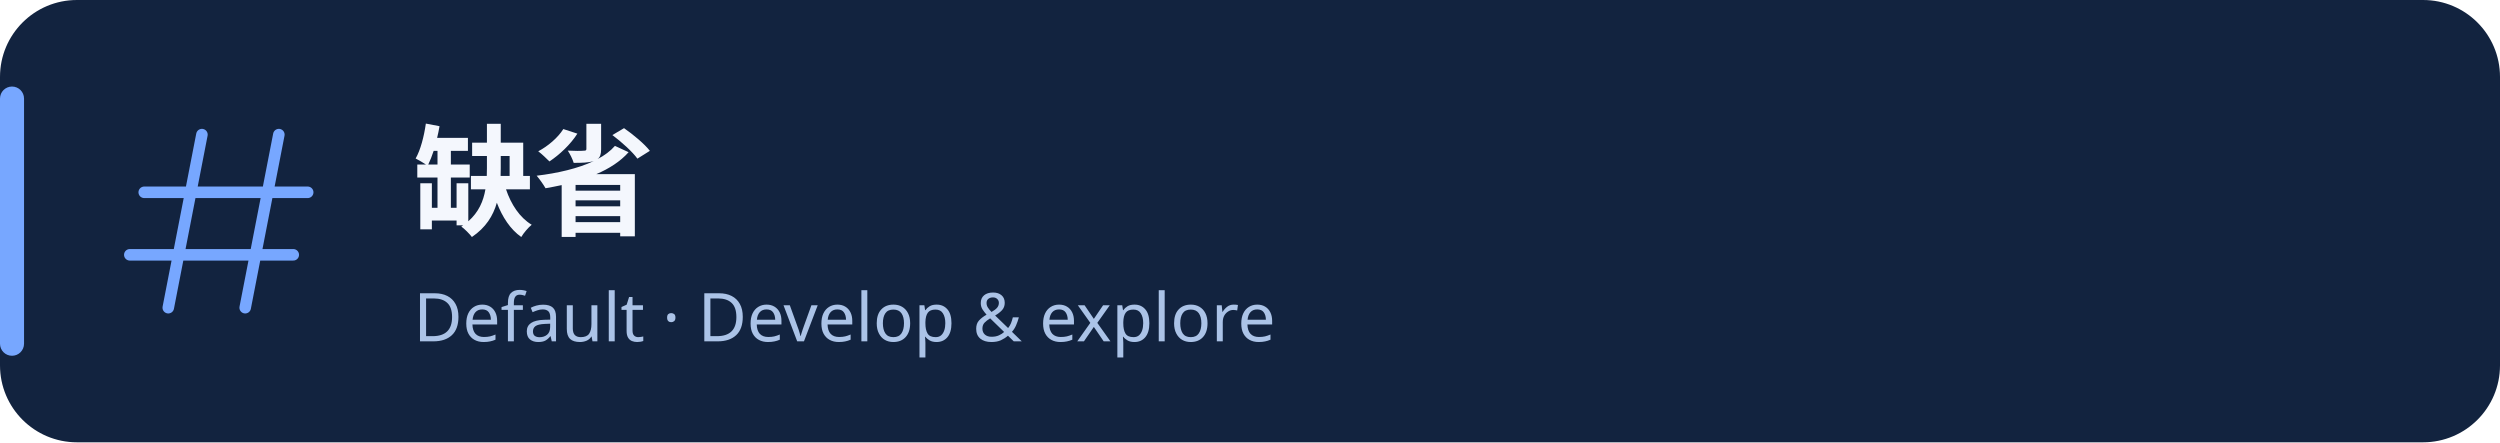
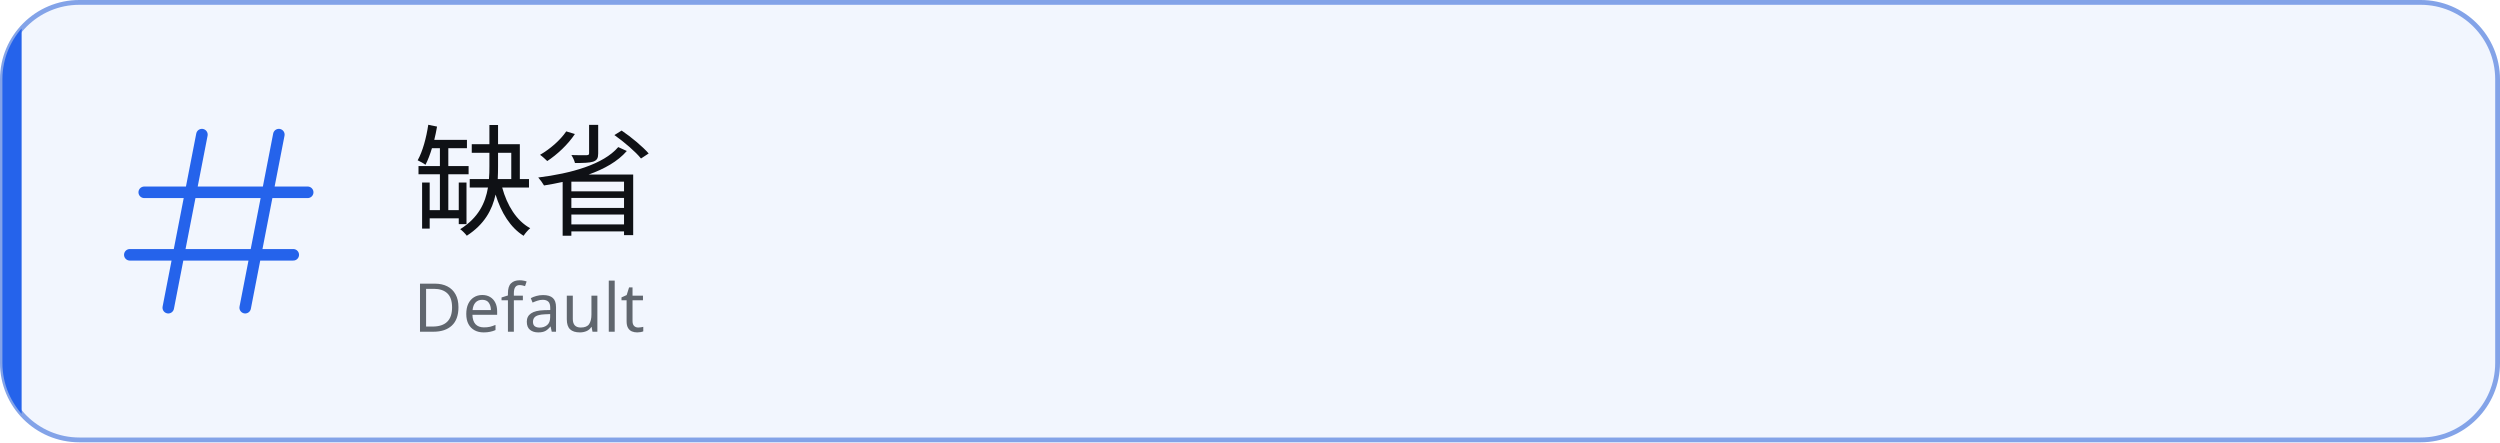
<svg xmlns="http://www.w3.org/2000/svg" width="520" height="92" viewBox="0 0 520 92" role="img" aria-labelledby="title">
-   <rect width="520" height="92" rx="16" fill="#12233f" />
-   <rect width="5" height="56" x="0" y="18" rx="2.5" fill="#77a7ff" />
-   <g fill="none" stroke="#77a7ff" stroke-width="2.4" stroke-linecap="round">
+   <defs>
+     <clipPath id="card">
+       <rect x="0.5" y="0.5" width="519" height="91" rx="16" />
+     </clipPath>
+   </defs>
+   <rect x="0.5" y="0.5" width="519" height="91" rx="16" fill="#f2f6fe" stroke="#83a3e8" />
+   <rect x="0.5" y="0.5" width="4" height="91" fill="#2563eb" clip-path="url(#card)" />
+   <g fill="none" stroke="#2563eb" stroke-width="2.4" stroke-linecap="round" stroke-linejoin="round">
    <path d="M42 28 35 64m23-36-7 36M30 40h34M27 53h34" />
  </g>
-   <text x="86" y="47" fill="#f4f7fd" font-family="Segoe UI,Microsoft YaHei,sans-serif" font-size="25" font-weight="600">缺省</text>
-   <text x="86" y="71" fill="#abc3e7" font-family="Segoe UI,sans-serif" font-size="14">Default · Develop &amp; explore</text>
+   <text x="86" y="47" fill="#0f1115" font-family="Segoe UI,Microsoft YaHei,PingFang SC,sans-serif" font-size="25" font-weight="500">缺省</text>
+   <text x="86" y="69" fill="#60666e" font-family="Segoe UI,sans-serif" font-size="14">Default</text>
</svg>
